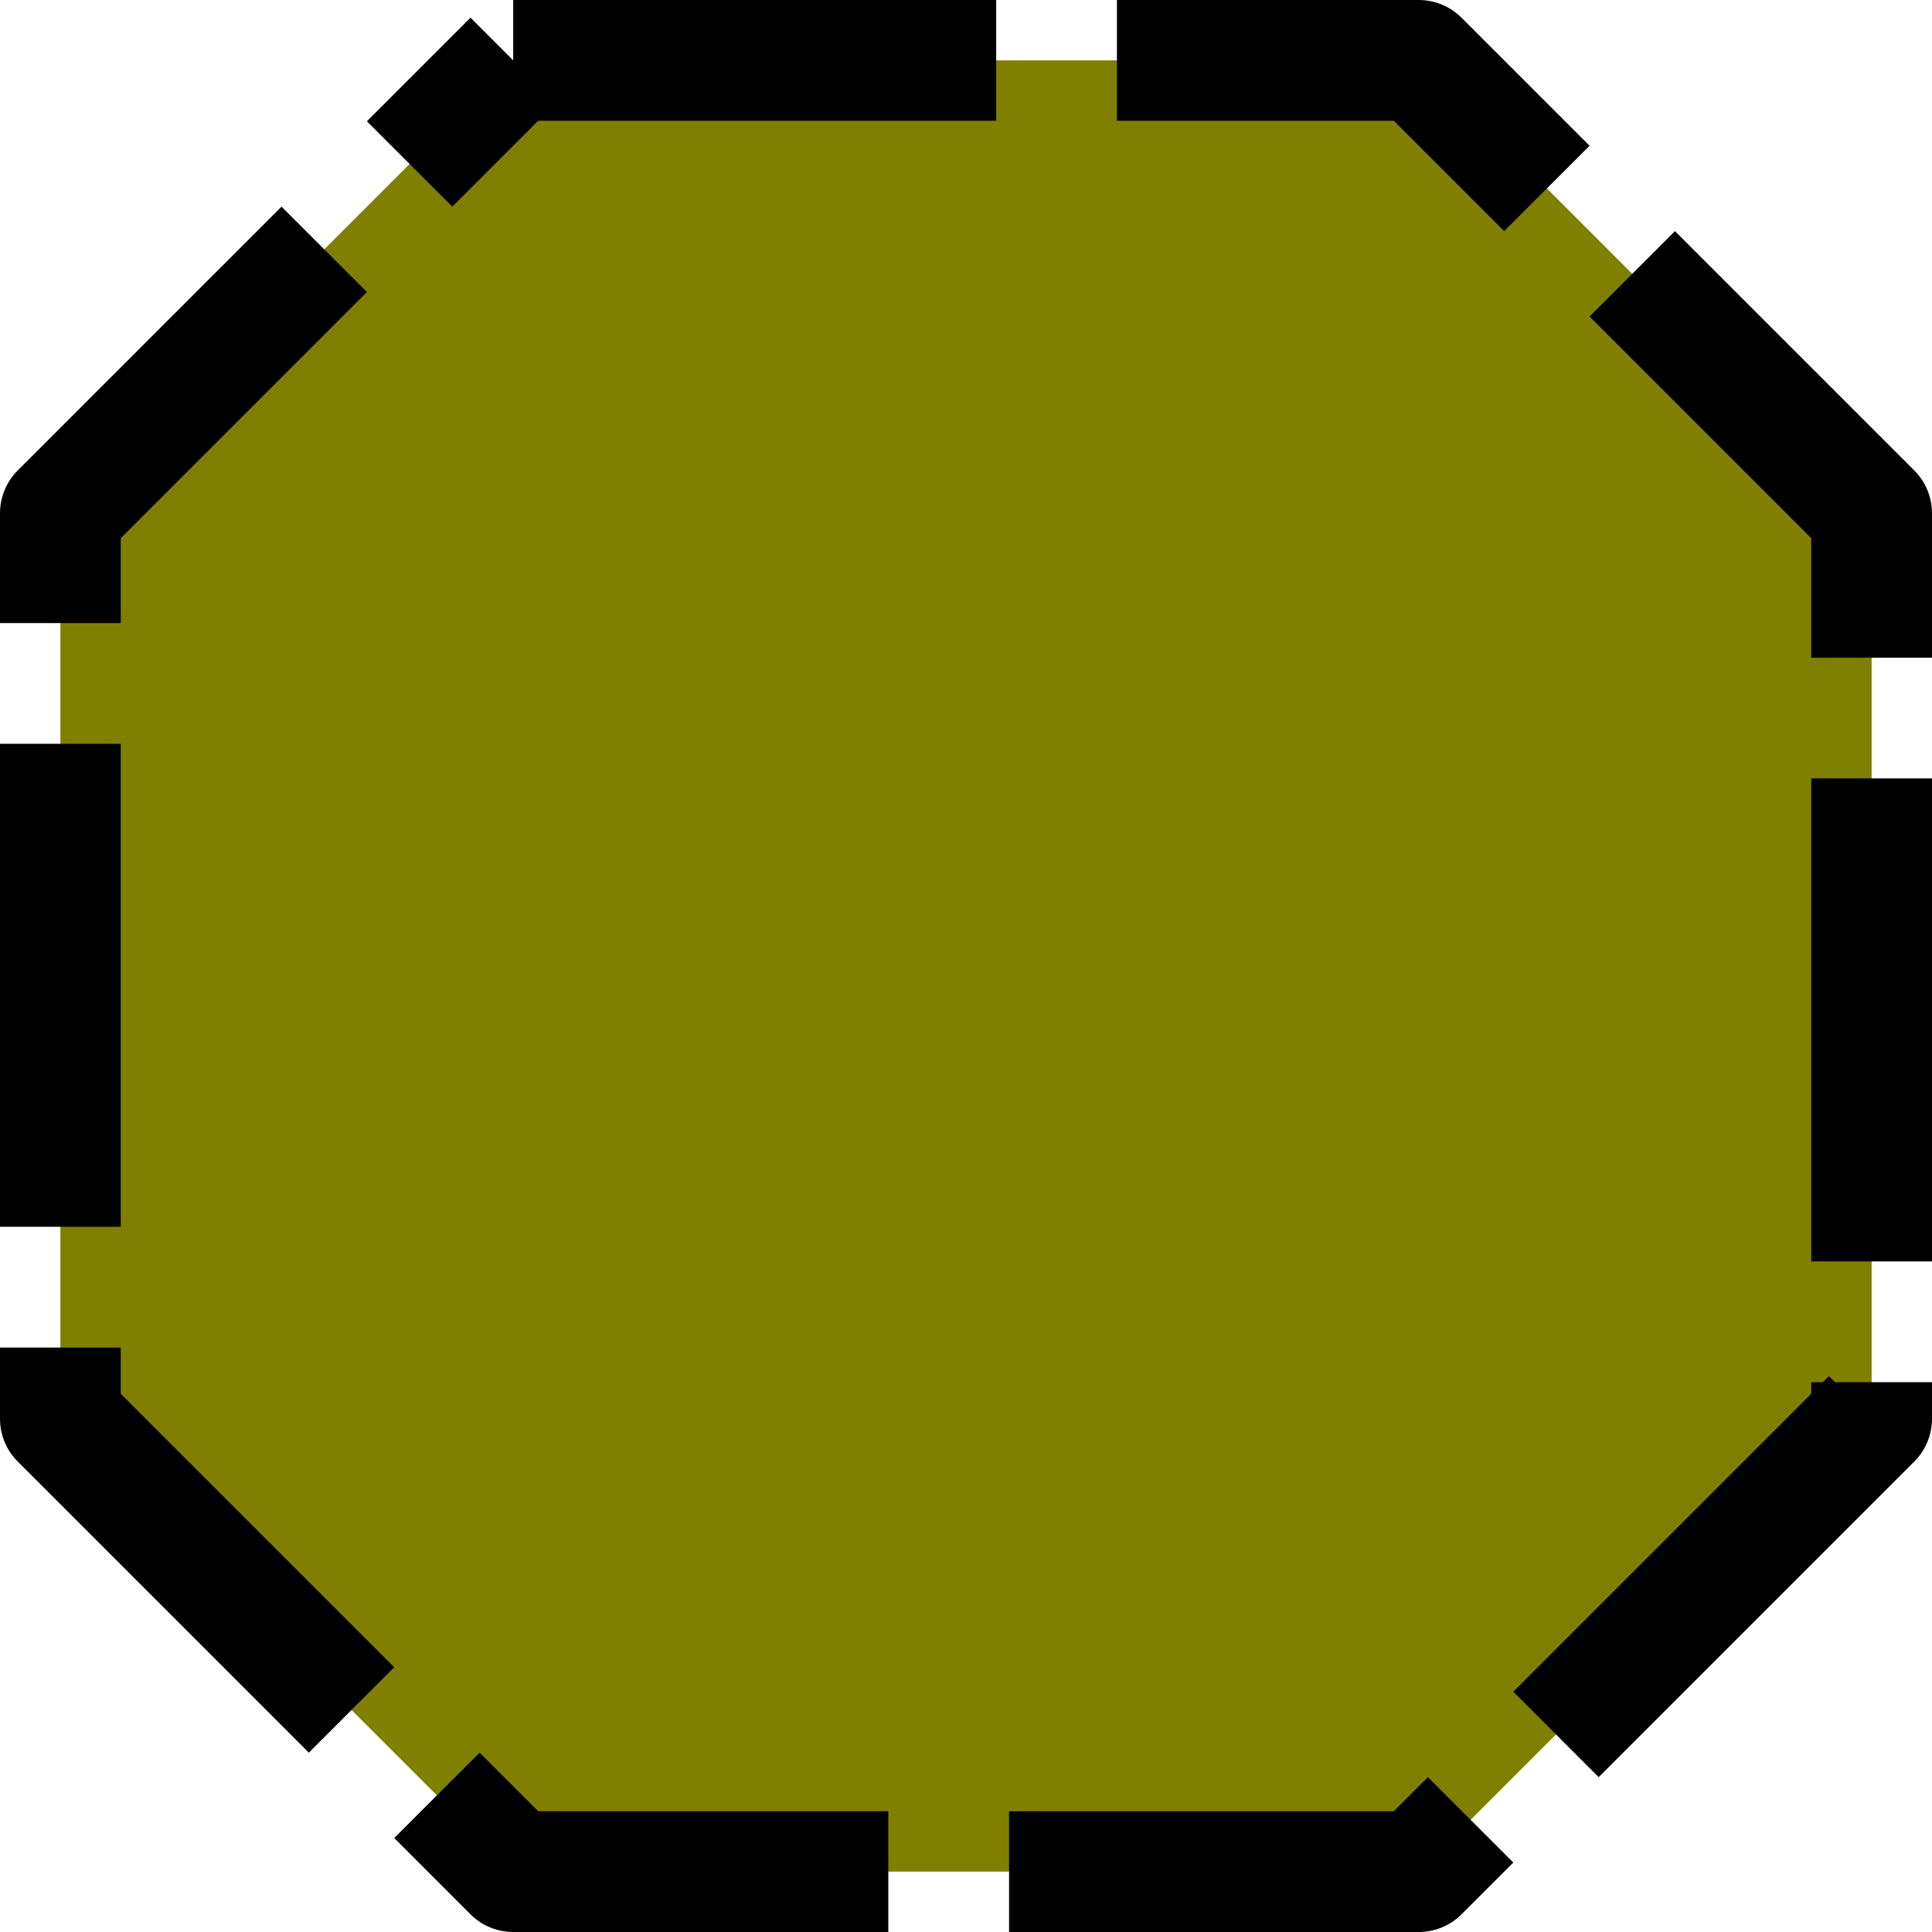
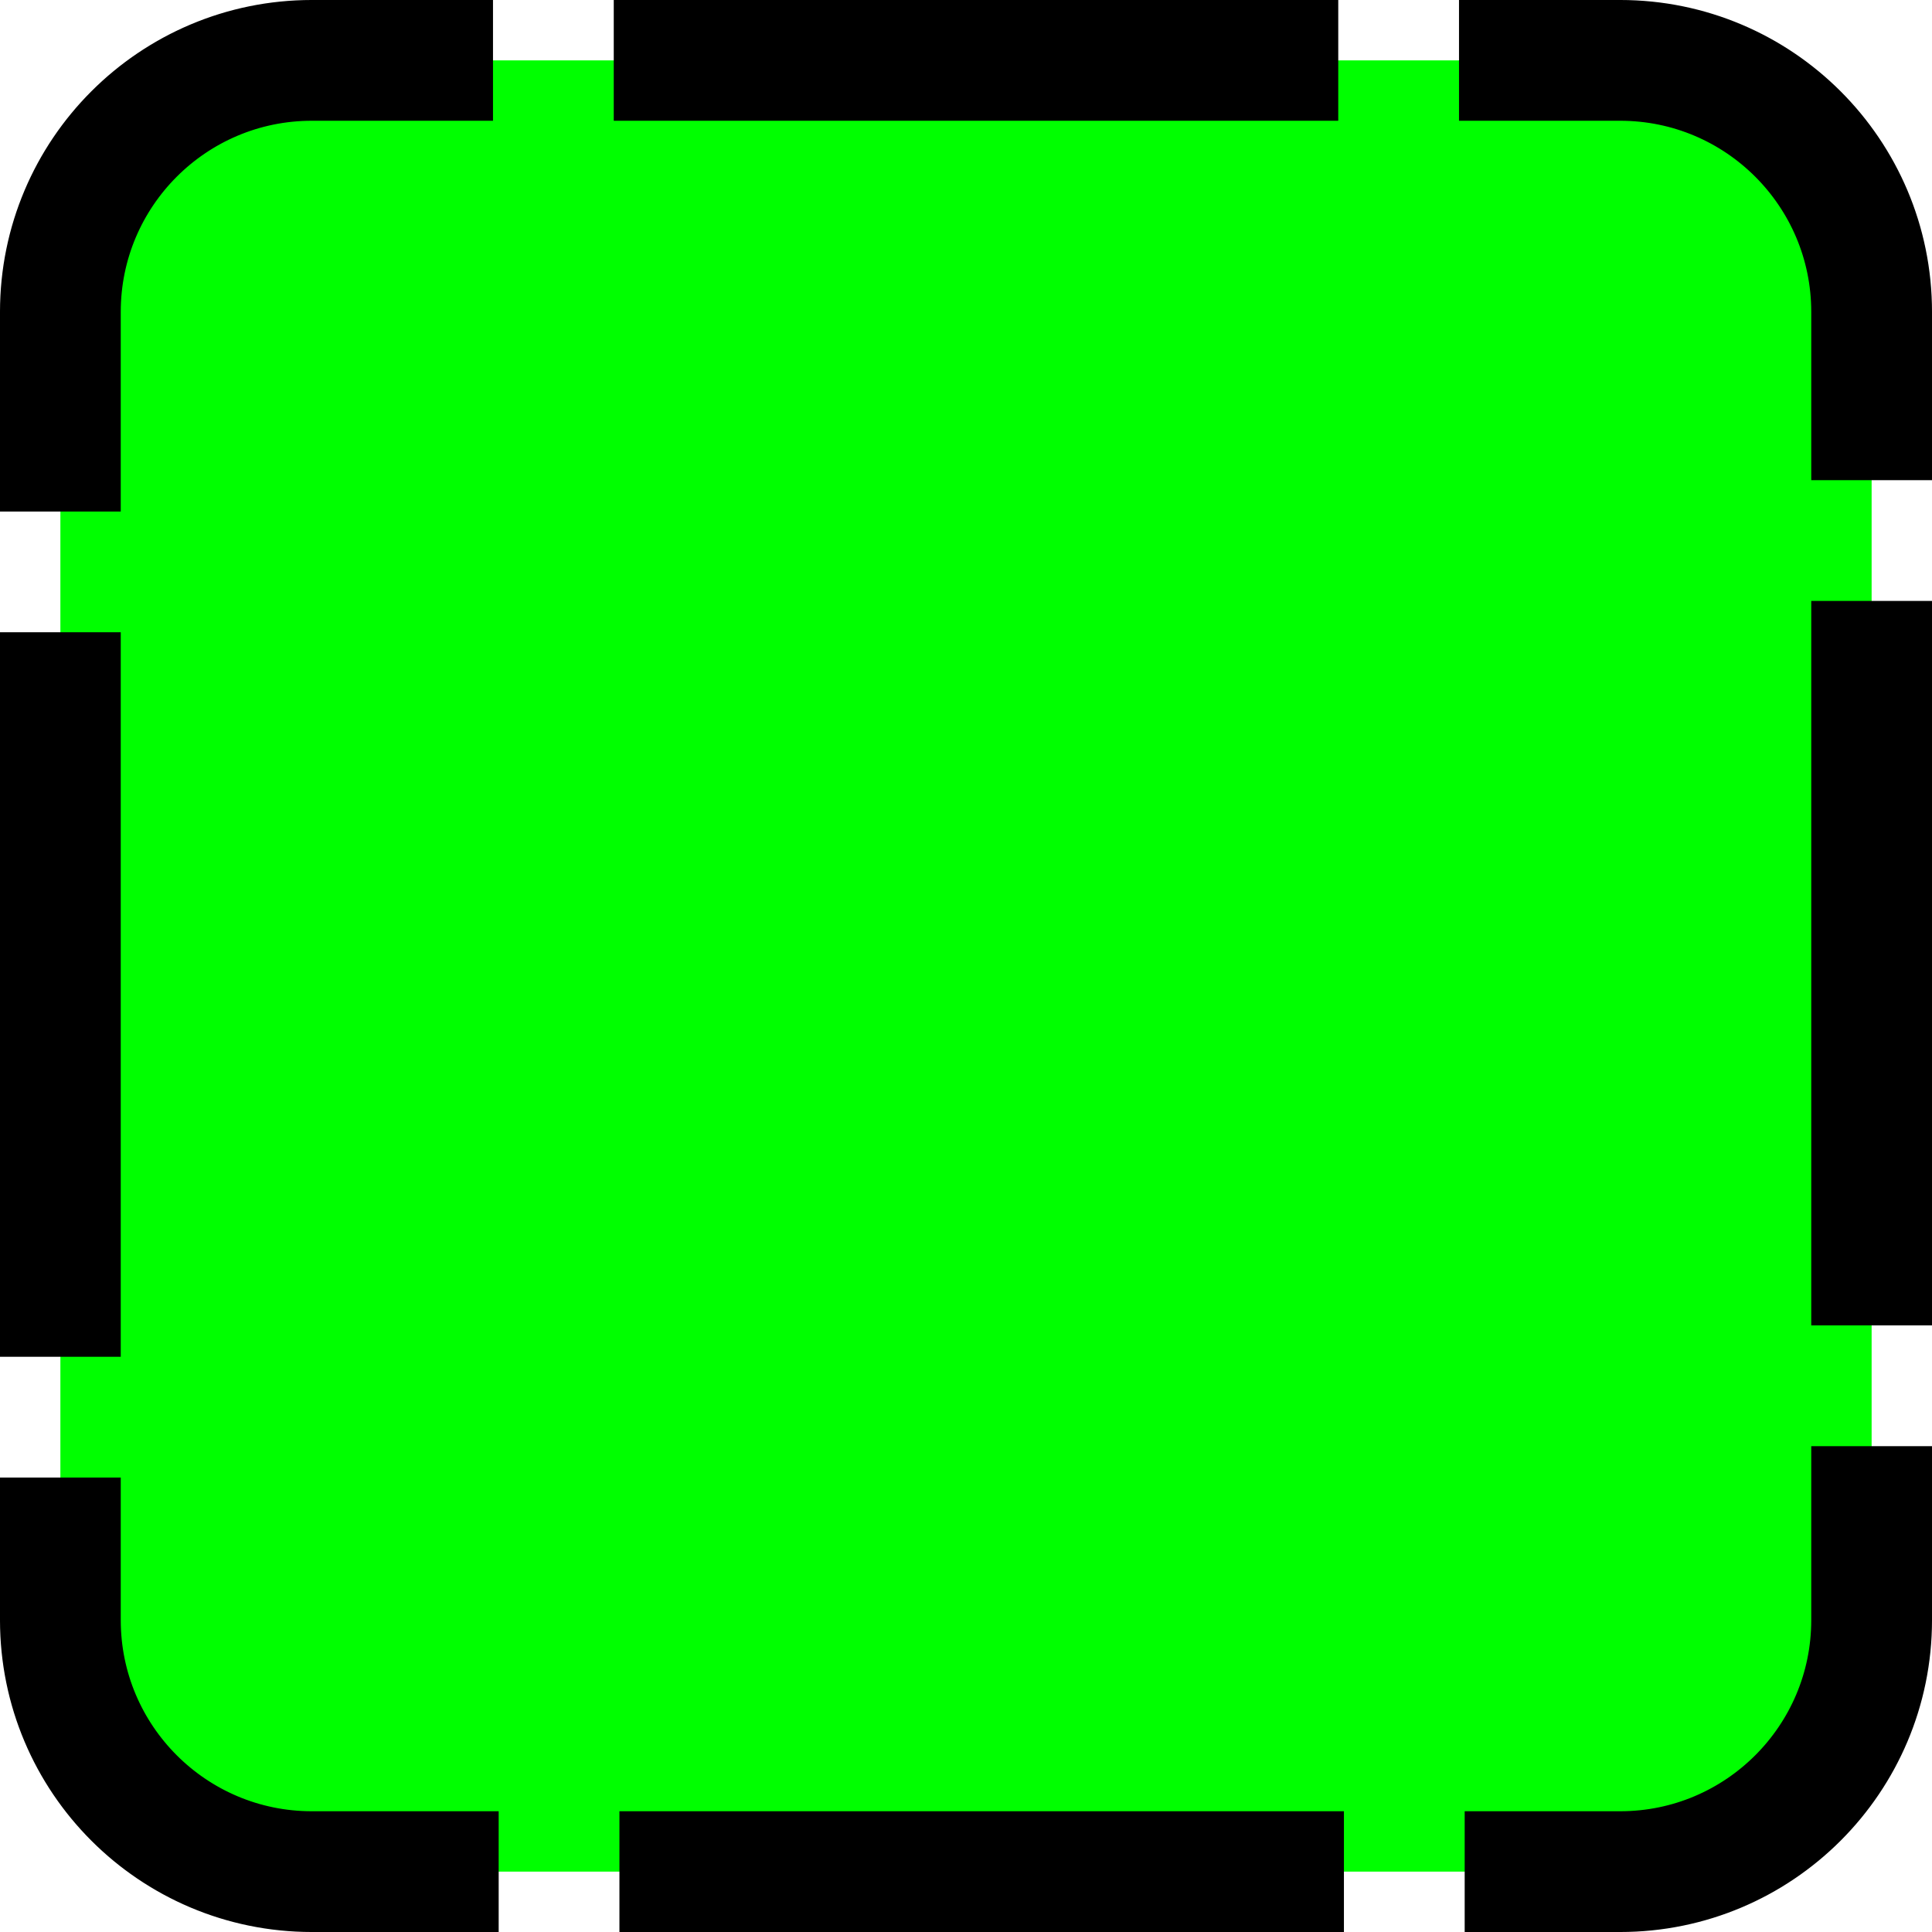
- <svg xmlns="http://www.w3.org/2000/svg" width="256" height="256" id="svg2" version="1.0">
+ <svg xmlns="http://www.w3.org/2000/svg" version="1.0" width="256" height="256" id="svg2">
  <defs id="defs4">
-     <marker orient="auto" refY="0.0" refX="0.0" id="Arrow1Lstart" style="overflow:visible">
-       <path id="path3288" d="M 0.0,0.0 L 5.0,-5.0 L -12.5,0.0 L 5.0,5.0 L 0.0,0.0 z " style="fill-rule:evenodd;stroke:#000000;stroke-width:1.0pt;marker-start:none" transform="scale(0.8) translate(12.5,0)" />
-     </marker>
-   </defs>
-   <g id="layer1">
-     <path style="fill:#808000;fill-opacity:1;fill-rule:evenodd;stroke:#000000;stroke-width:16;stroke-linecap:butt;stroke-linejoin:round;marker-mid:none;stroke-miterlimit:4;stroke-dasharray:64,16;stroke-dashoffset:0;stroke-opacity:1" d="M 68,8 C 188,8 188,8 188,8 L 248,68 L 248,188 L 188,248 L 68,248 L 8,188 L 8,68 L 68,8" id="path3283" />
+     </defs>
+   <g id="layer1" transform="matrix(0.9375,0,0,0.9375,8,8)" style="stroke:#000000;stroke-width:17.067;stroke-linejoin:round;stroke-miterlimit:4;stroke-dasharray:102.4,17.067;stroke-opacity:1;fill:#00ff00;stroke-dashoffset:76.8;fill-opacity:1;stroke-linecap:butt">
+     <rect width="256" height="256" ry="35.547" x="0" y="0" id="rect3255" style="fill:#00ff00;stroke:#000000;stroke-width:17.067;stroke-linejoin:round;stroke-miterlimit:4;stroke-dasharray:102.4,17.067;stroke-dashoffset:76.8;stroke-opacity:1;fill-opacity:1;stroke-linecap:butt" rx="35.547" />
  </g>
</svg>
